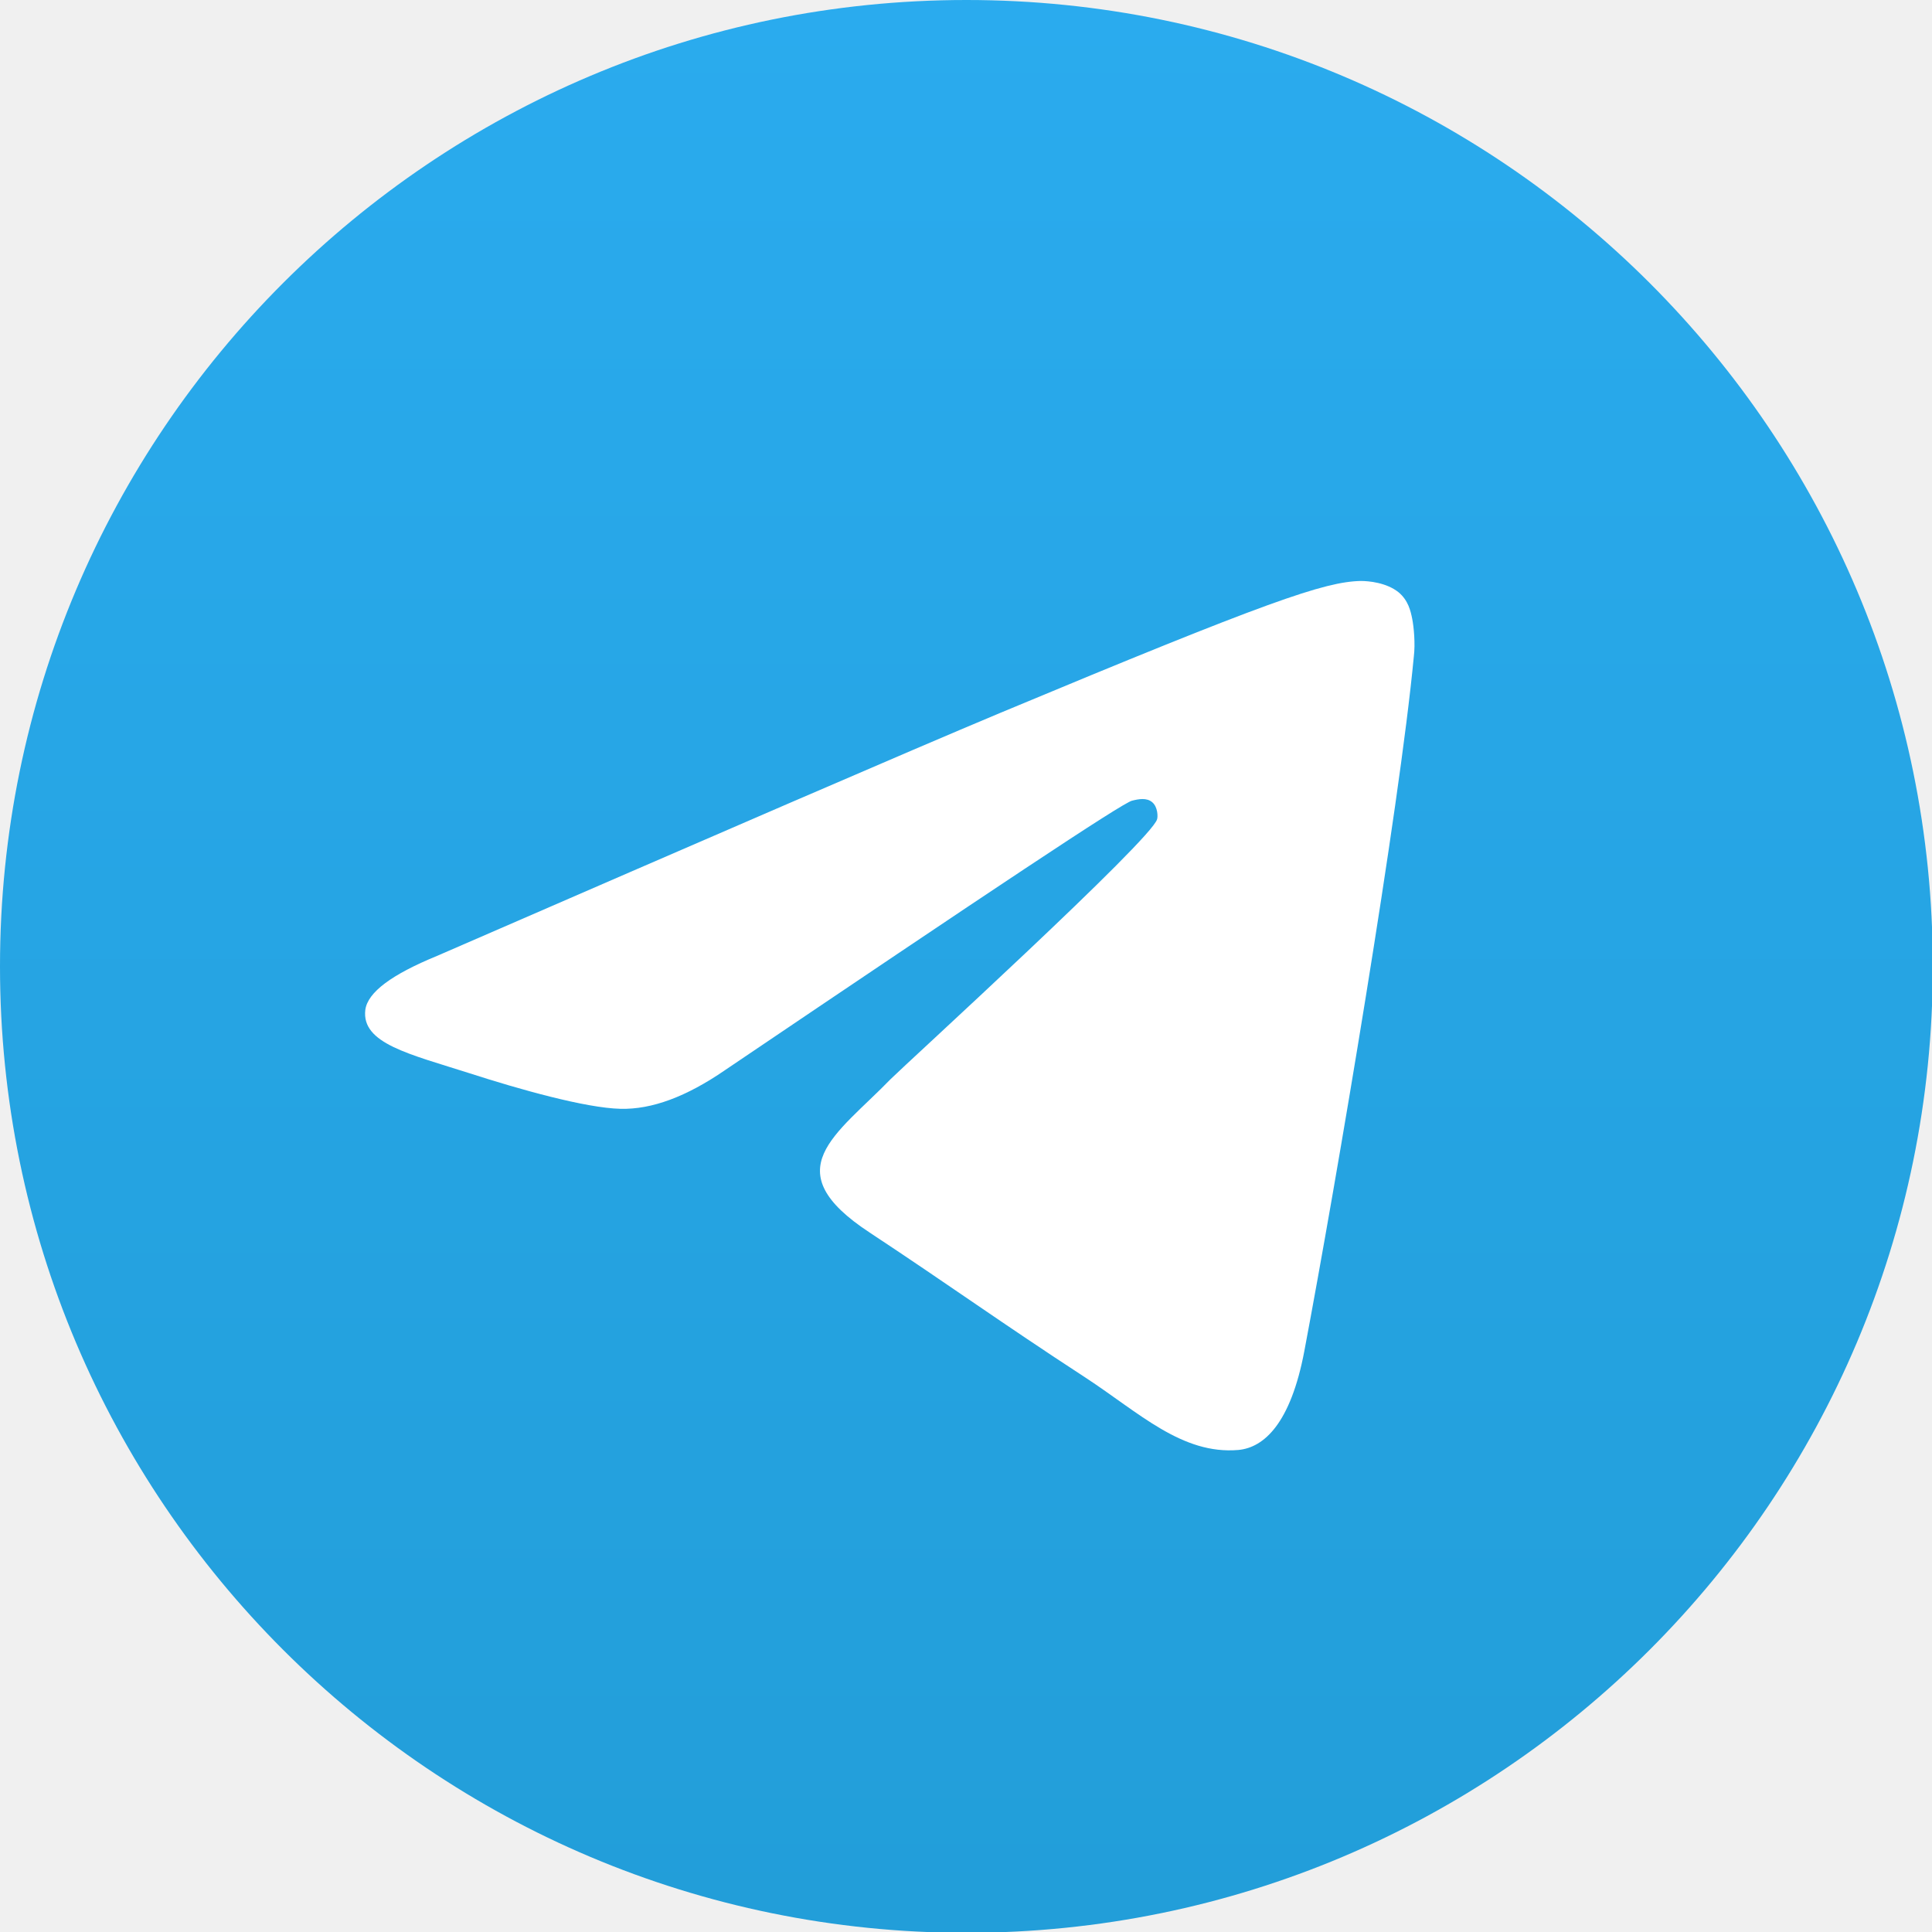
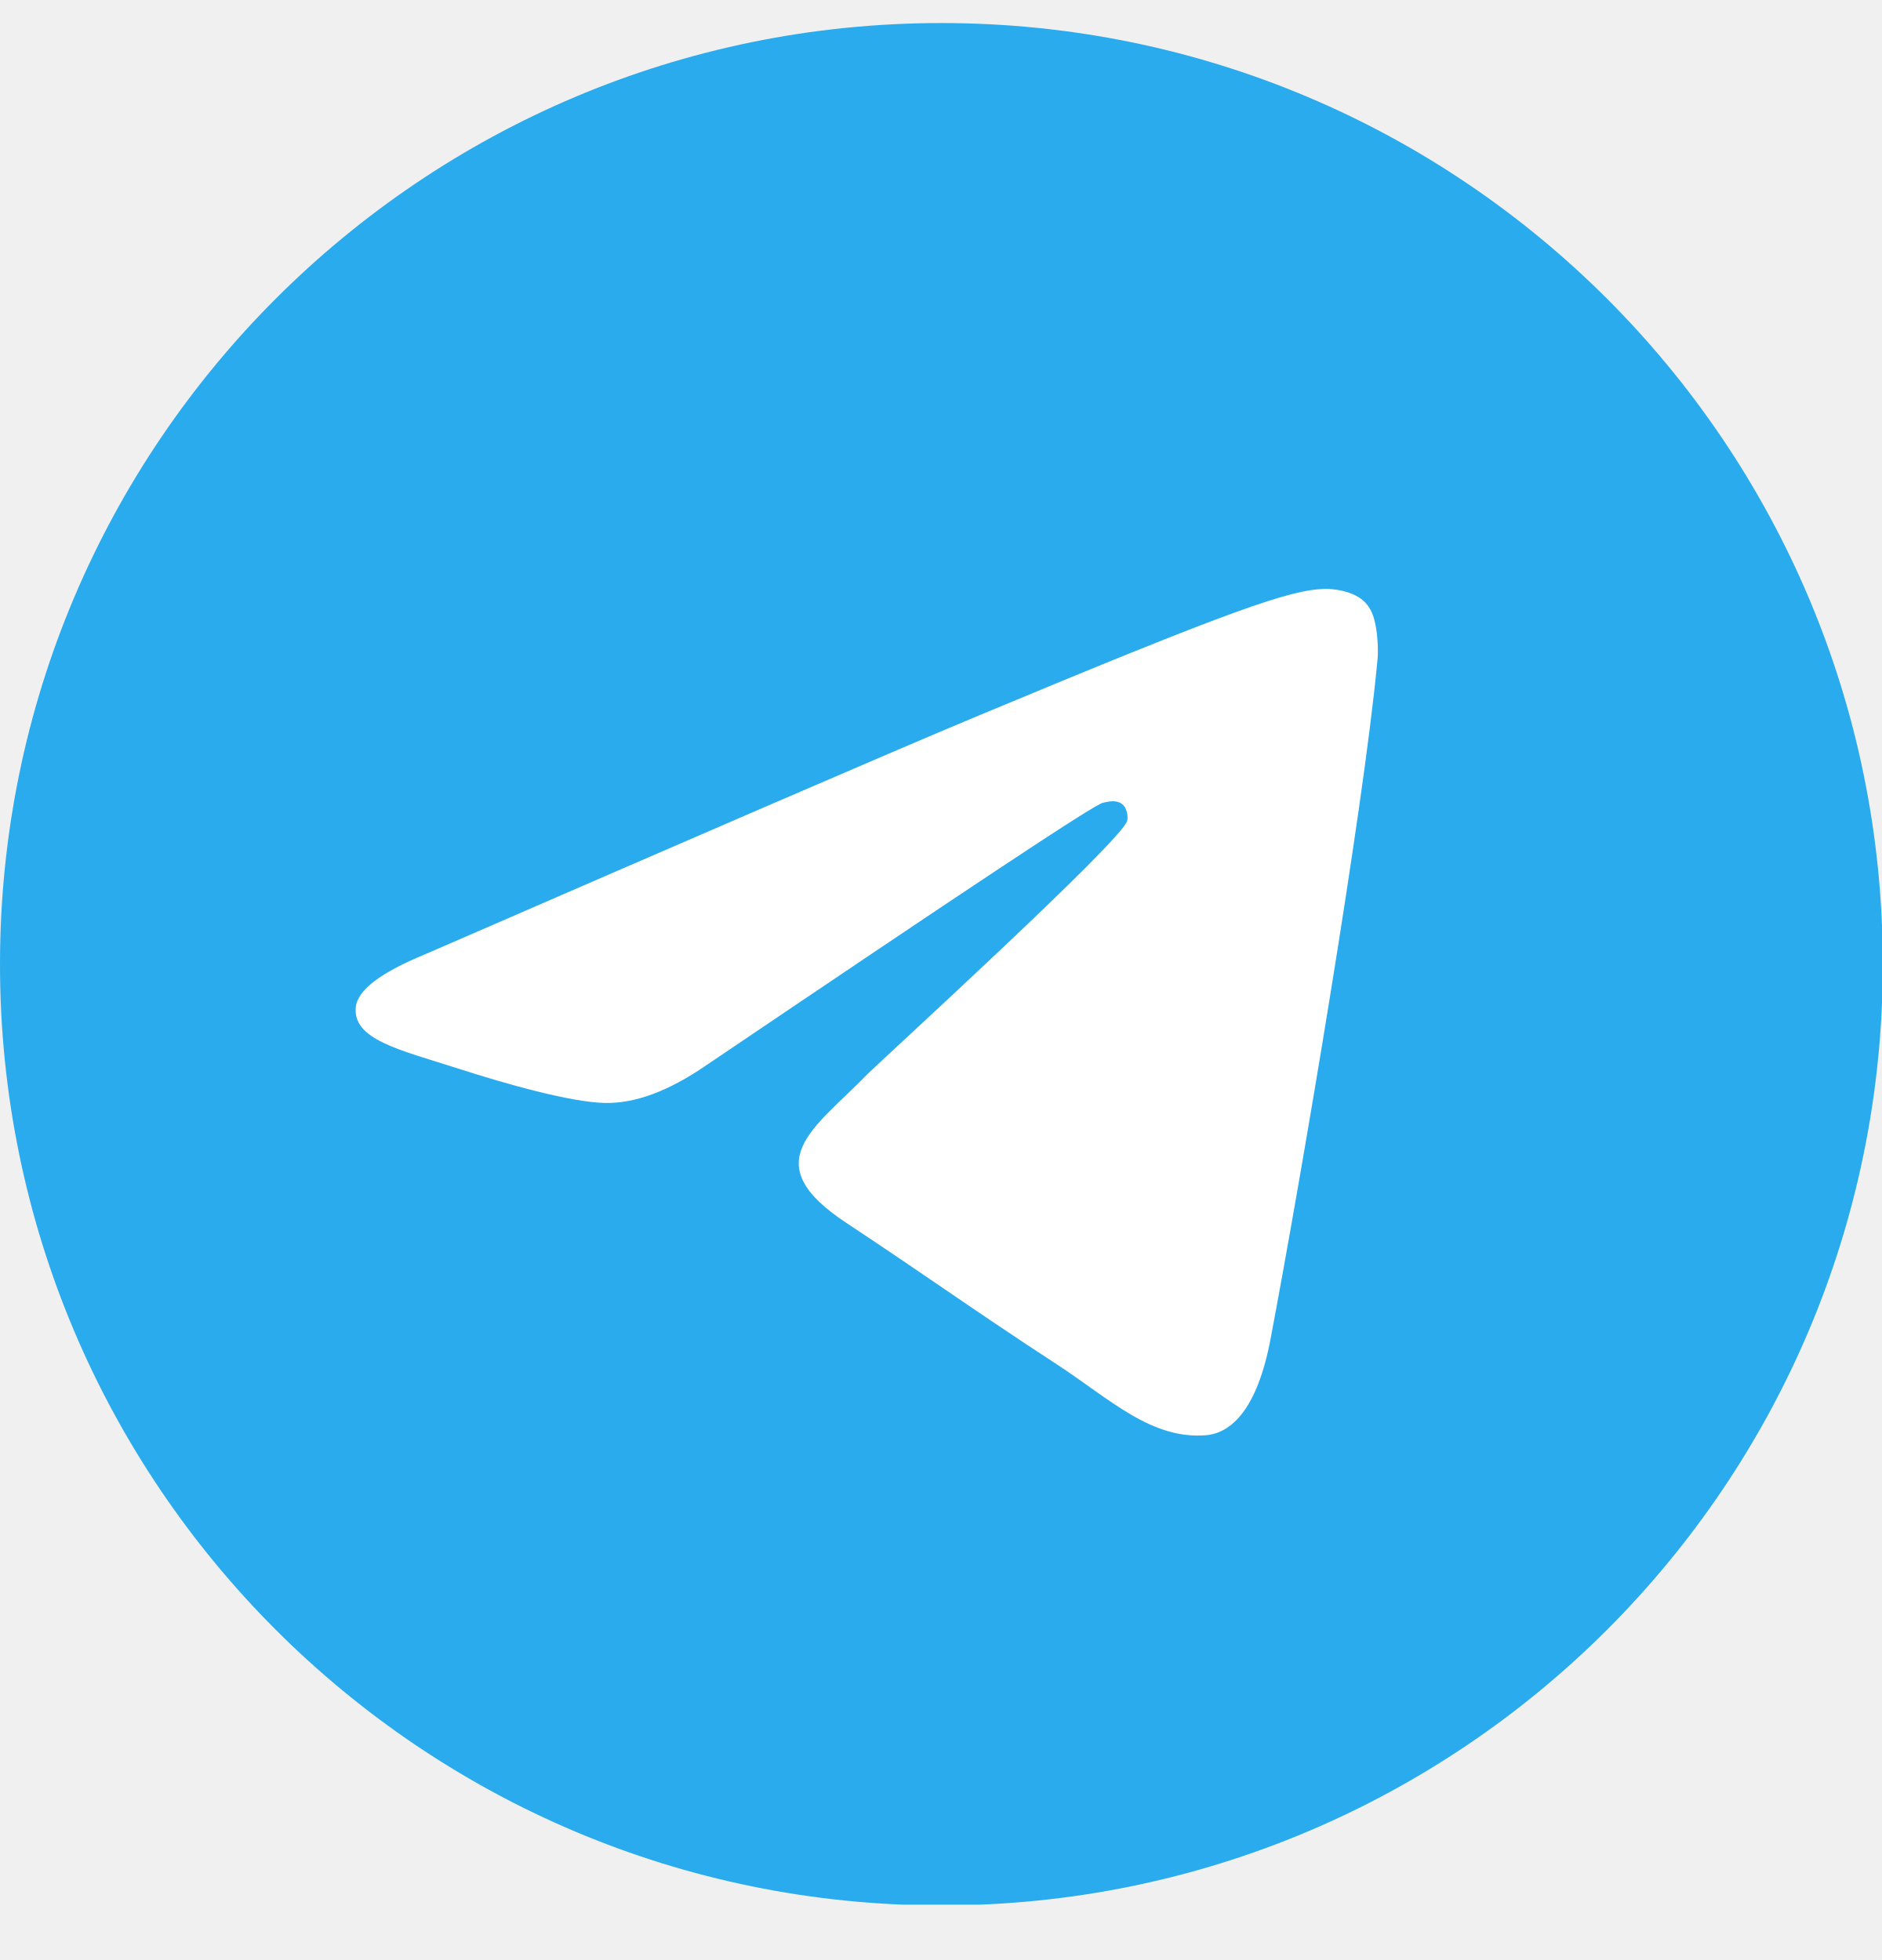
- <svg xmlns="http://www.w3.org/2000/svg" width="24" height="24" viewBox="0 0 24 24" fill="none">
-   <g clip-path="url(#clip0_1154_3738)">
-     <path d="M12.005 24.01C18.635 24.01 24.01 18.635 24.01 12.005C24.01 5.375 18.635 0 12.005 0C5.375 0 0 5.375 0 12.005C0 18.635 5.375 24.01 12.005 24.01Z" fill="url(#paint0_linear_1154_3738)" />
-     <path fill-rule="evenodd" clip-rule="evenodd" d="M5.428 11.875C8.926 10.355 11.255 9.346 12.425 8.856C15.753 7.467 16.453 7.227 16.903 7.217C17.003 7.217 17.223 7.237 17.373 7.357C17.493 7.457 17.523 7.587 17.543 7.687C17.563 7.787 17.583 7.996 17.563 8.156C17.383 10.056 16.603 14.664 16.203 16.783C16.033 17.682 15.703 17.982 15.384 18.012C14.684 18.072 14.154 17.552 13.484 17.113C12.425 16.423 11.835 15.993 10.806 15.313C9.616 14.534 10.386 14.104 11.065 13.404C11.245 13.224 14.314 10.425 14.374 10.176C14.384 10.146 14.384 10.026 14.314 9.966C14.244 9.906 14.144 9.926 14.064 9.946C13.954 9.966 12.275 11.085 9.006 13.294C8.526 13.624 8.097 13.784 7.707 13.774C7.277 13.764 6.457 13.534 5.838 13.334C5.088 13.094 4.488 12.964 4.538 12.545C4.568 12.325 4.868 12.105 5.428 11.875Z" fill="white" />
+ <svg xmlns="http://www.w3.org/2000/svg" width="24" height="25" viewBox="0 0 24 25" fill="none">
+   <g clip-path="url(#clip0_1154_3723)">
+     <path d="M12.005 24.304C18.635 24.304 24.01 18.929 24.01 12.299C24.01 5.669 18.635 0.294 12.005 0.294C5.375 0.294 0 5.669 0 12.299C0 18.929 5.375 24.304 12.005 24.304Z" fill="#2AABEE" />
+     <path fill-rule="evenodd" clip-rule="evenodd" d="M5.428 12.169C8.926 10.649 11.255 9.64 12.425 9.15C15.753 7.761 16.453 7.521 16.903 7.511C17.003 7.511 17.223 7.531 17.373 7.651C17.493 7.751 17.523 7.881 17.543 7.981C17.563 8.081 17.583 8.29 17.563 8.45C17.383 10.35 16.603 14.958 16.203 17.077C16.033 17.976 15.703 18.276 15.384 18.306C14.684 18.366 14.154 17.846 13.484 17.407C12.425 16.717 11.835 16.287 10.806 15.607C9.616 14.828 10.386 14.398 11.065 13.698C11.245 13.518 14.314 10.719 14.374 10.47C14.384 10.44 14.384 10.32 14.314 10.26C14.244 10.2 14.144 10.22 14.064 10.24C13.954 10.26 12.275 11.379 9.006 13.588C8.526 13.918 8.097 14.078 7.707 14.068C7.277 14.058 6.457 13.828 5.838 13.628C5.088 13.388 4.488 13.258 4.538 12.838C4.568 12.619 4.868 12.399 5.428 12.169Z" fill="white" />
  </g>
  <defs>
-     <linearGradient id="paint0_linear_1154_3738" x1="11.995" y1="0" x2="11.995" y2="23.82" gradientUnits="userSpaceOnUse">
-       <stop stop-color="#2AABEE" />
-       <stop offset="1" stop-color="#229ED9" />
-     </linearGradient>
-     <clipPath id="clip0_1154_3738">
-       <rect width="24" height="24" fill="white" />
+     <clipPath id="clip0_1154_3723">
+       <rect width="24" height="24" fill="white" transform="translate(0 0.293945)" />
    </clipPath>
  </defs>
</svg>
